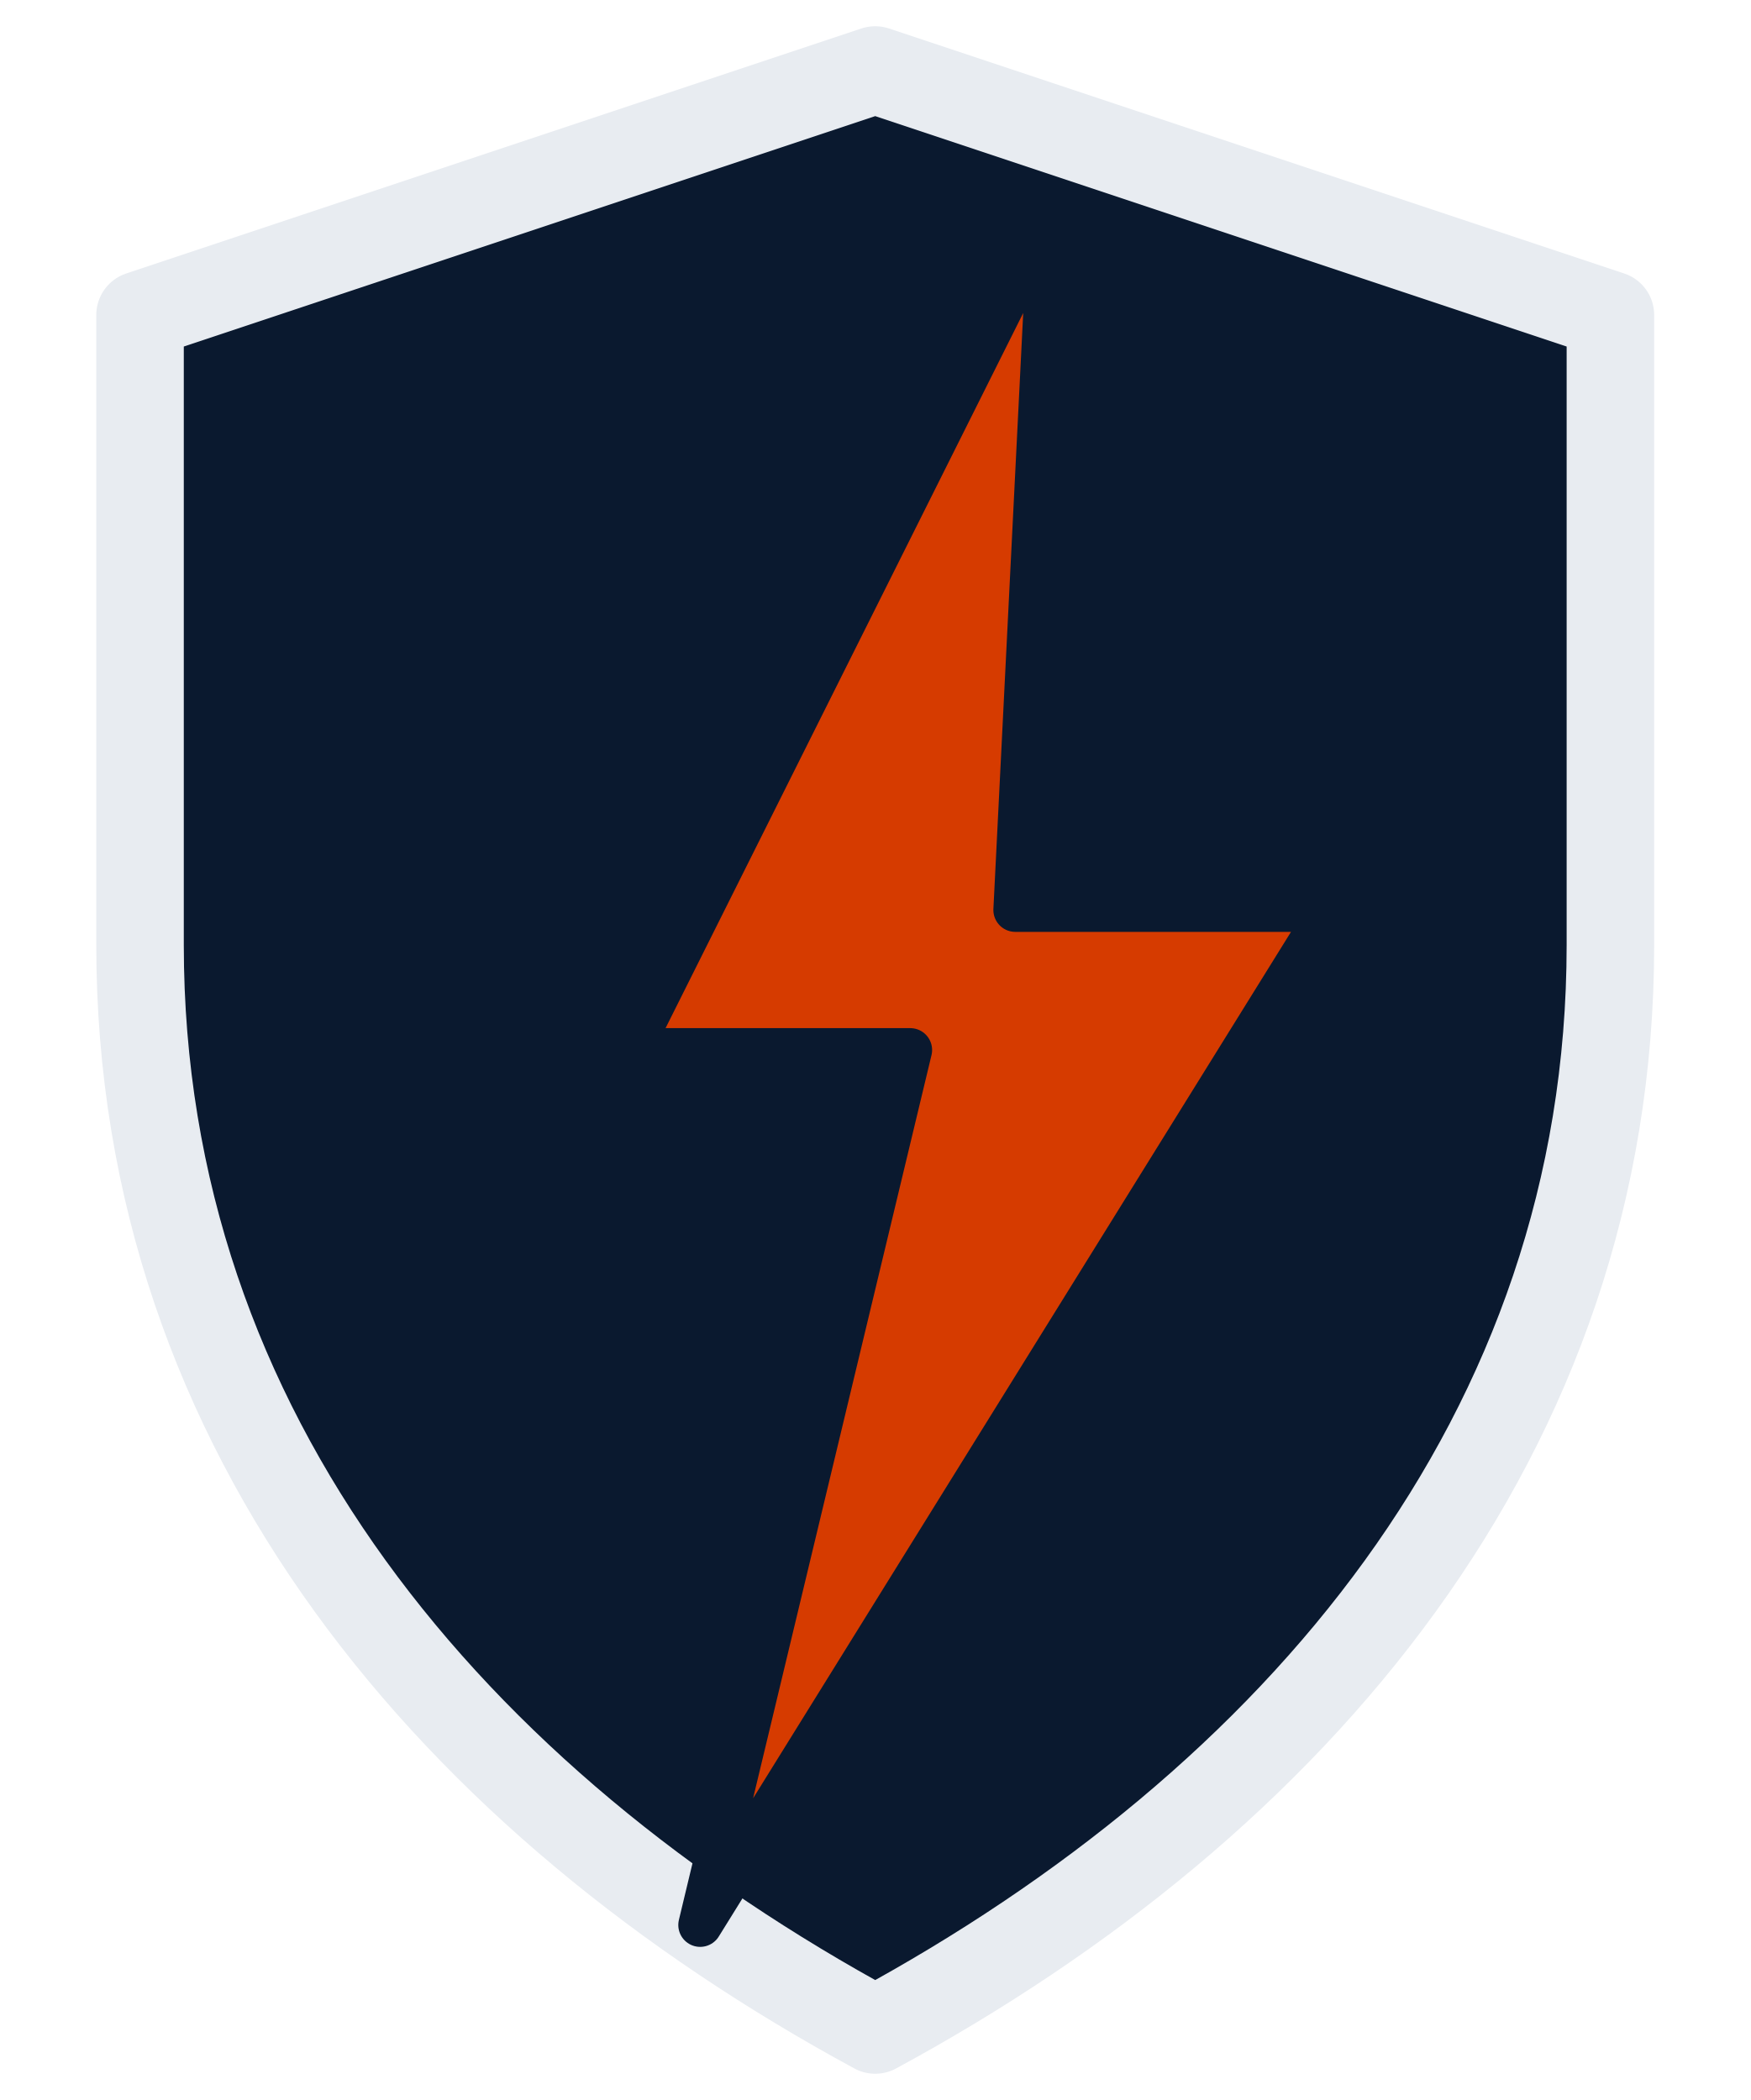
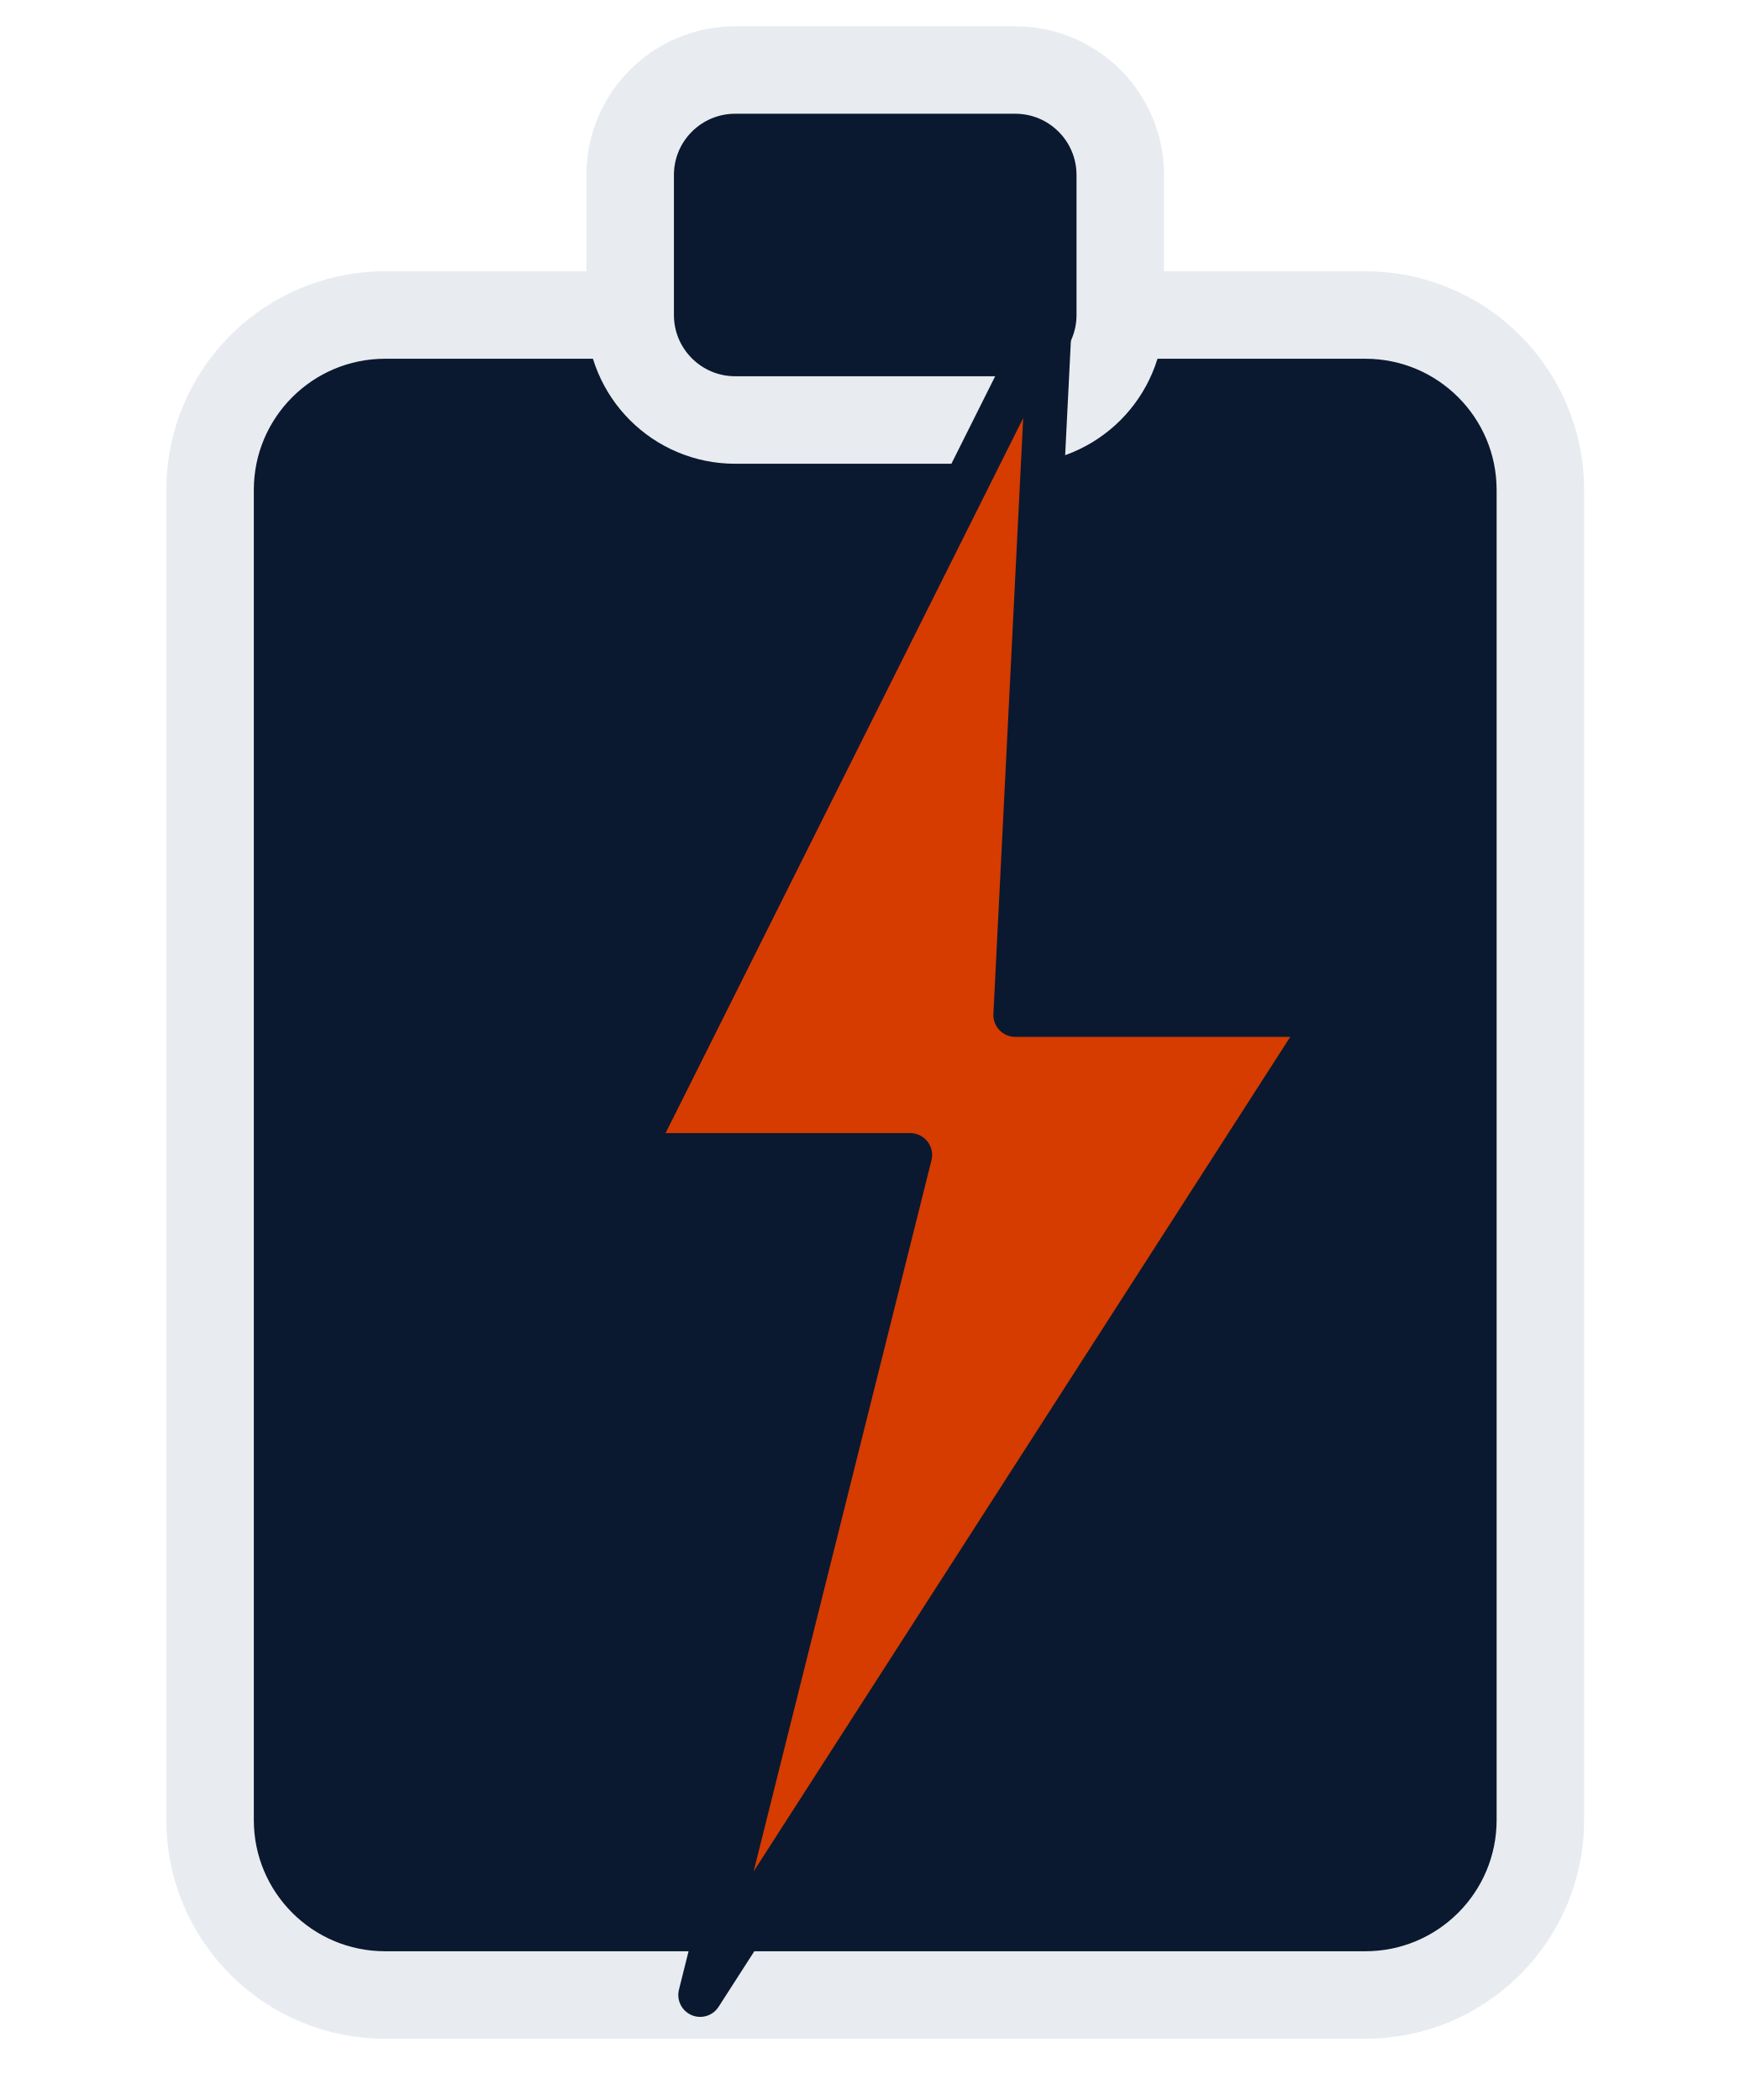
<svg xmlns="http://www.w3.org/2000/svg" viewBox="0 0 100 120" role="img" aria-hidden="true">
-   <path d="M50 4 L92 18 V54 C92 82 74 103 50 116 C26 103 8 82 8 54 V18 Z" fill="#0A192F" stroke="#E8ECF1" stroke-width="5" stroke-linejoin="round" />
-   <path d="M60 12 L36 60 L52 60 L40 110 L76 52 L58 52 Z" fill="#D63B00" stroke="#0A192F" stroke-width="2.5" stroke-linejoin="round" />
+   <rect x="12" y="18" width="76" height="96" rx="10" fill="#0A192F" stroke="#E8ECF1" stroke-width="5" stroke-linejoin="round" />
+   <rect x="36" y="4" width="28" height="20" rx="6" fill="#0A192F" stroke="#E8ECF1" stroke-width="5" stroke-linejoin="round" />
+   <path d="M60 18 L36 66 L52 66 L40 114 L76 58 L58 58 Z" fill="#D63B00" stroke="#0A192F" stroke-width="2.5" stroke-linejoin="round" />
</svg>
